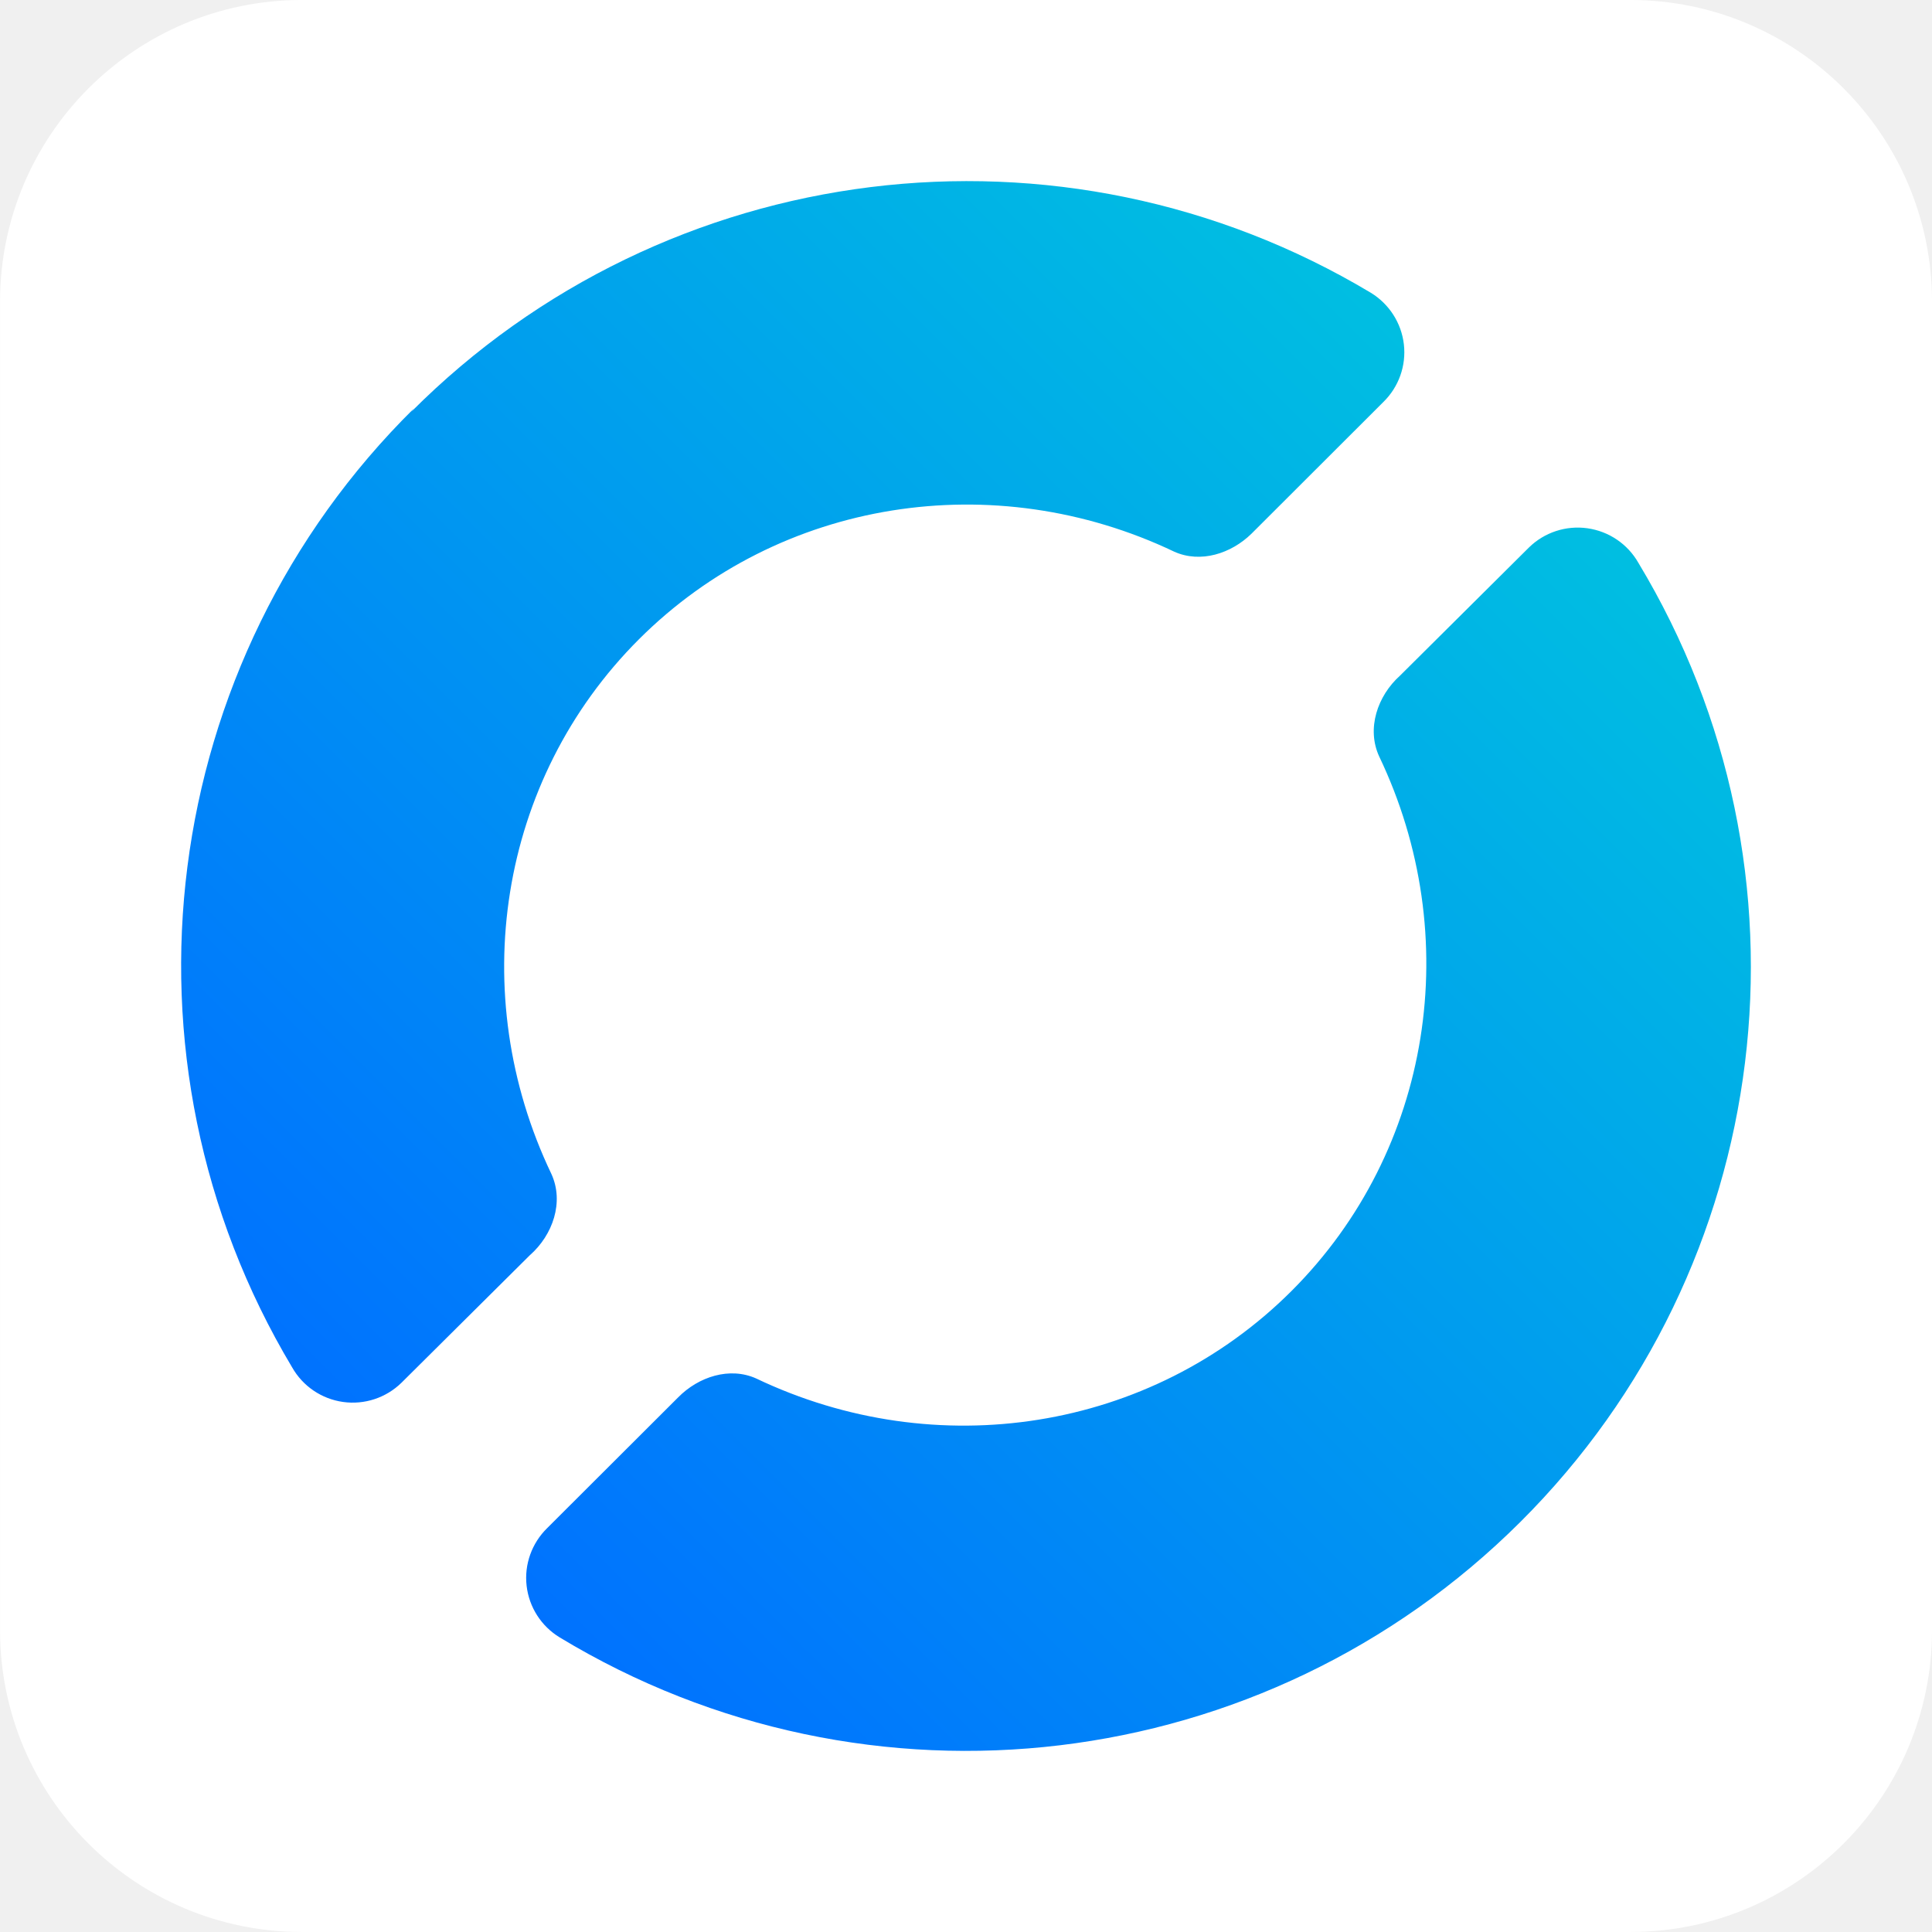
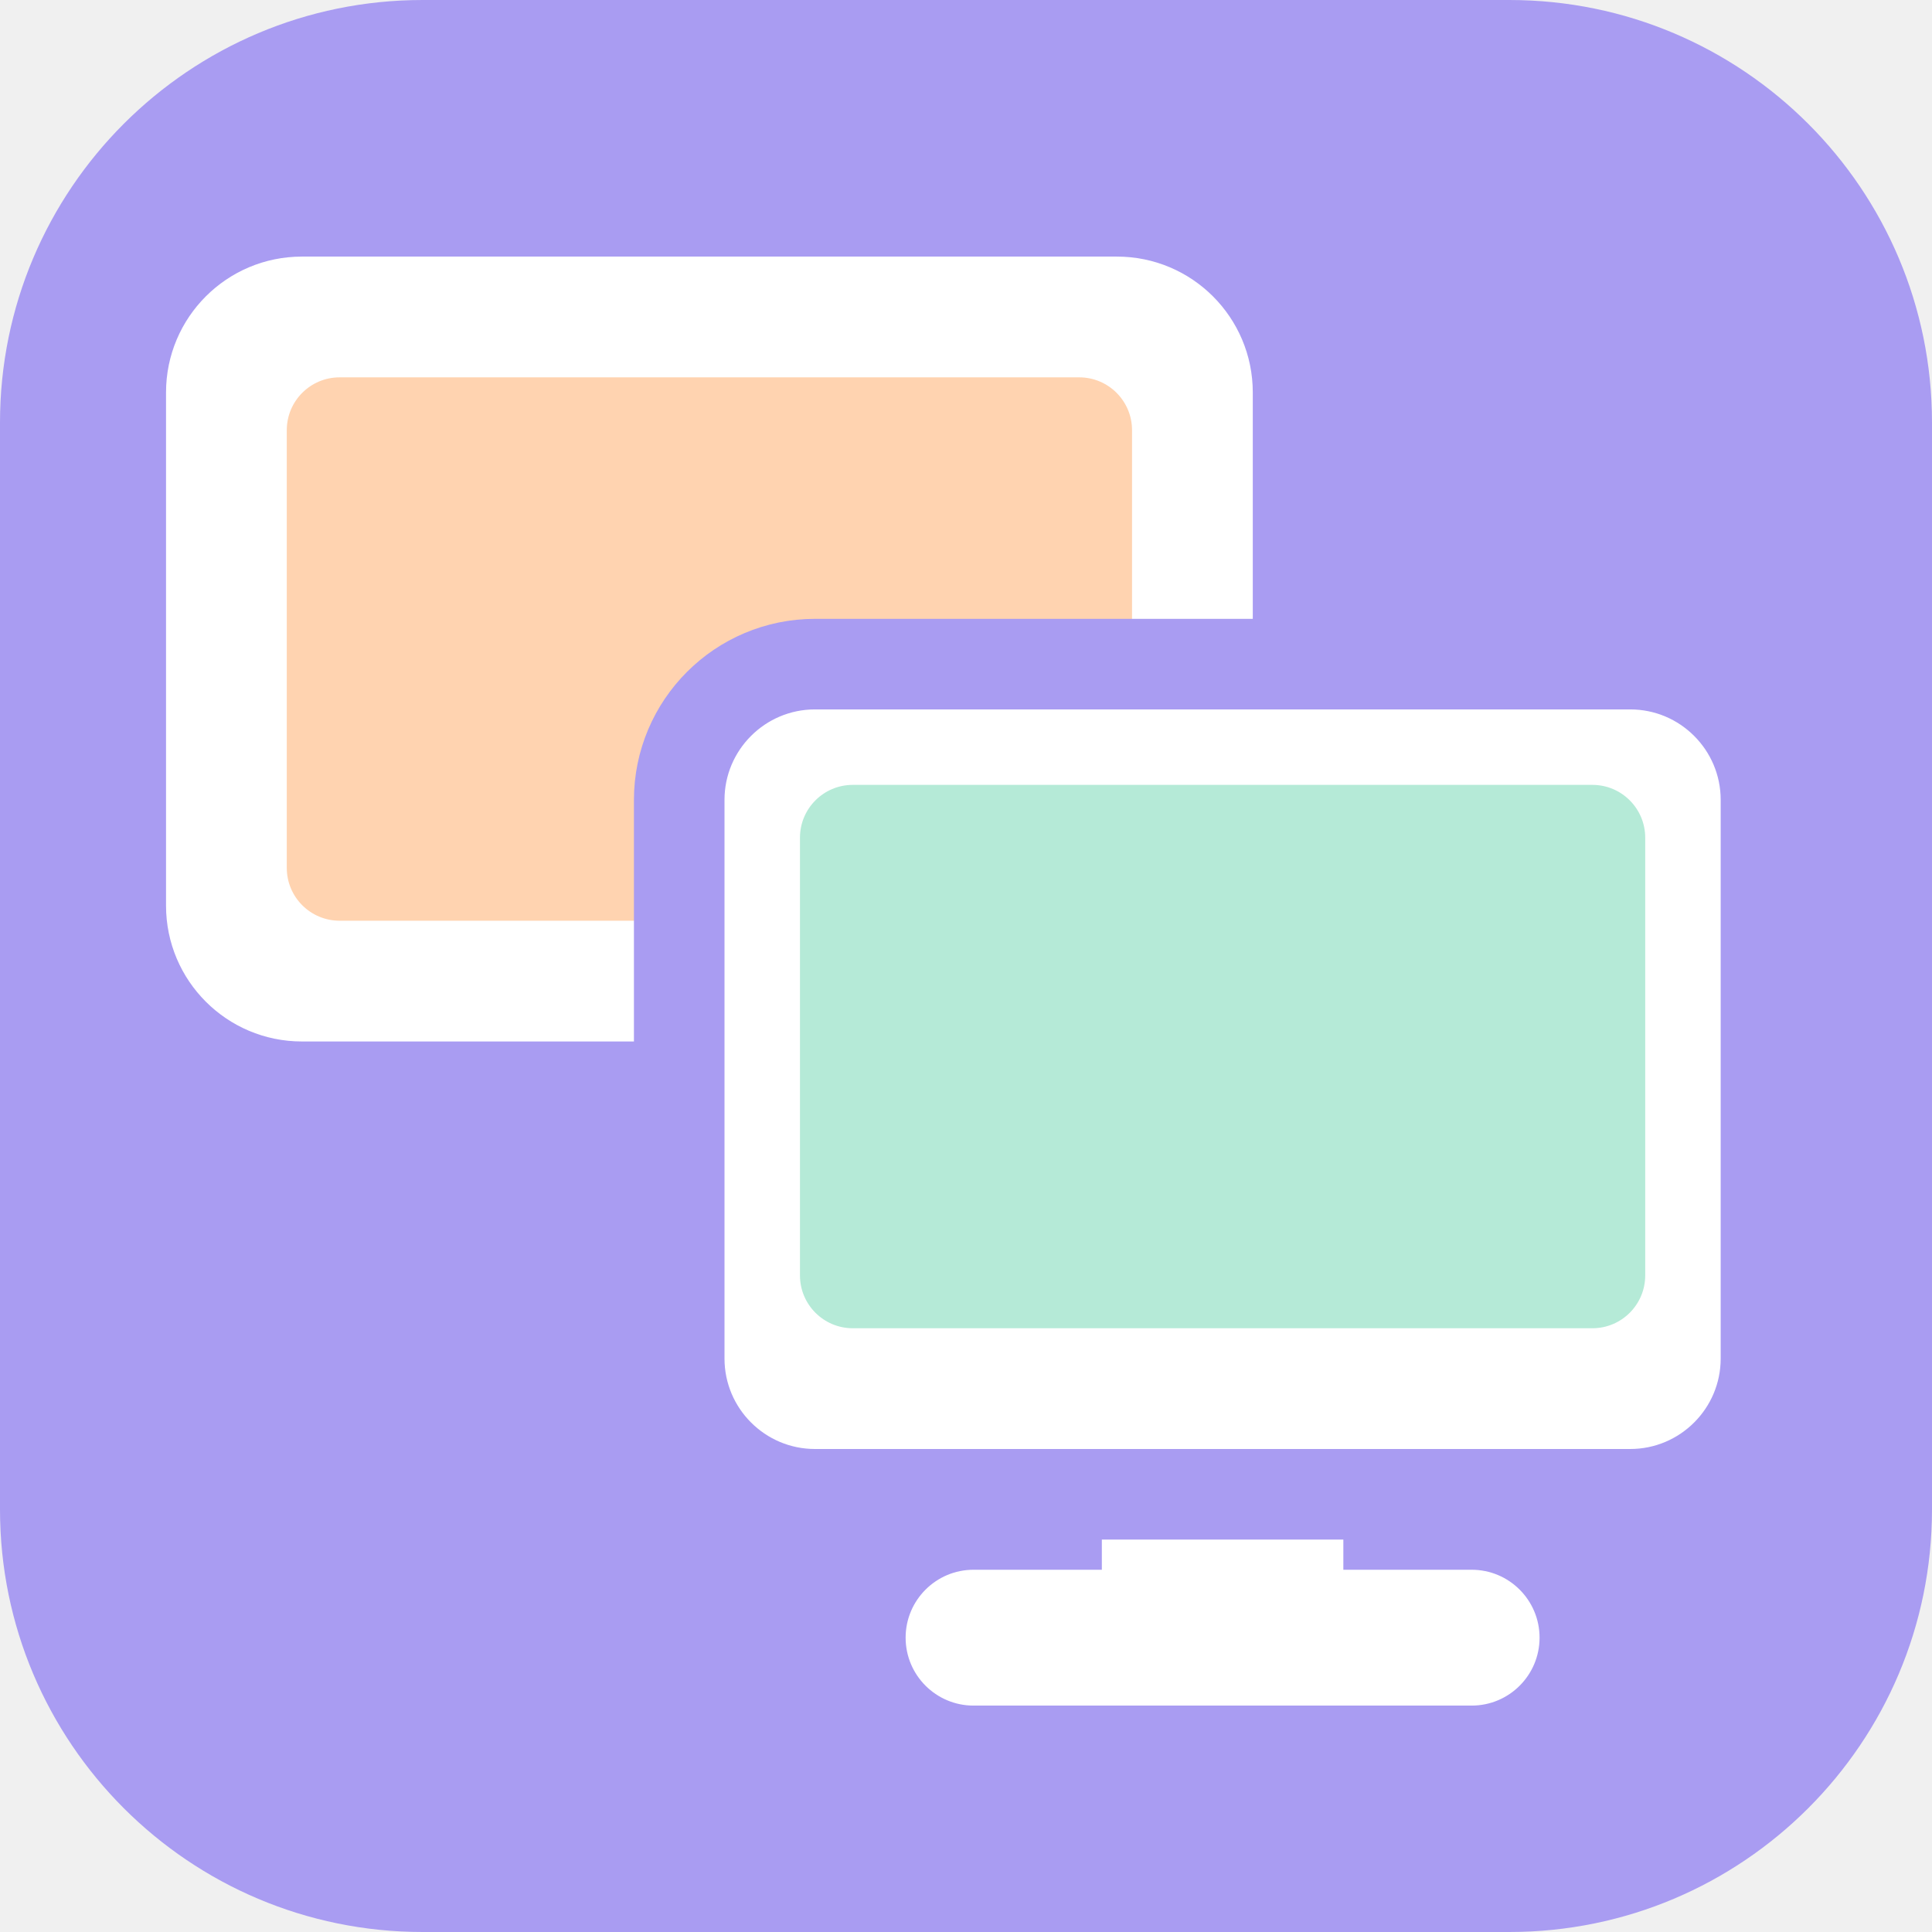
- <svg xmlns="http://www.w3.org/2000/svg" xmlns:xlink="http://www.w3.org/1999/xlink" style="isolation:isolate" viewBox="66.993 897.484 32 32" version="1.1" id="svg11" xml:space="preserve" width="32" height="32">
-   <defs id="defs15">
-     <linearGradient xlink:href="#a" id="linearGradient765" gradientUnits="userSpaceOnUse" gradientTransform="matrix(26.00048,0,0,25.99936,17.98453,891.7487)" x1="0.148" y1="0.851" x2="0.845" y2="0.154" />
-   </defs>
-   <linearGradient id="a" x1="0.148" x2="0.845" y1="0.851" y2="0.154" gradientTransform="matrix(26.301,0,0,26.331,90.67354,911.7572)" gradientUnits="userSpaceOnUse">
-     <stop offset="0" stop-color="#004ba6" id="stop4" style="stop-color:#0071ff;stop-opacity:1;" />
-     <stop offset="1" stop-color="#00bfe1" id="stop6" style="stop-color:#00bfe1;stop-opacity:1;" />
-   </linearGradient>
-   <g id="g763" transform="translate(52.0085,8.73577)">
-     <g id="g761">
-       <rect style="fill:#ffffff;fill-opacity:1;stroke:none;stroke-width:1;stroke-dasharray:none;stroke-opacity:1;paint-order:fill markers stroke" id="rect757" width="32" height="32" x="14.985" y="888.748" rx="5" ry="5" />
-       <path fill="url(#a)" d="m 40.309,897.816 -2.135,2.122 c -0.376,0.337 -0.557,0.879 -0.347,1.337 1.423,2.976 0.883,6.524 -1.451,8.856 -2.335,2.331 -5.887,2.871 -8.867,1.449 -0.439,-0.197 -0.954,-0.03 -1.292,0.313 l -2.17,2.166 c -0.255,0.25 -0.381,0.602 -0.34,0.956 0.041,0.354 0.243,0.669 0.548,0.854 5.113,3.095 11.679,2.306 15.911,-1.912 4.232,-4.216 5.039,-10.773 1.955,-15.887 -0.177,-0.311 -0.489,-0.522 -0.844,-0.572 -0.355,-0.05 -0.713,0.068 -0.968,0.318 z M 21.843,895.511 c -4.253,4.2 -5.086,10.758 -2.02,15.885 0.177,0.312 0.488,0.523 0.843,0.573 0.355,0.05 0.713,-0.068 0.969,-0.319 l 2.123,-2.109 c 0.385,-0.337 0.572,-0.885 0.359,-1.349 -1.423,-2.976 -0.884,-6.524 1.451,-8.856 2.334,-2.331 5.887,-2.871 8.866,-1.45 0.434,0.195 0.942,0.033 1.281,-0.3 l 2.182,-2.179 c 0.255,-0.249 0.381,-0.601 0.34,-0.956 -0.041,-0.353 -0.243,-0.668 -0.548,-0.854 -5.122,-3.068 -11.678,-2.255 -15.893,1.972 z" id="path759" style="fill:url(#linearGradient765);stroke-width:0.988" />
-     </g>
-   </g>
+ <svg xmlns="http://www.w3.org/2000/svg" width="256" height="256" viewBox="0 0 256 256">
+   <rect width="256" height="256" rx="56" fill="#A99CF2" />
+   <rect x="22" y="34" width="144" height="104" rx="18" fill="#FFFFFF" />
+   <rect x="38" y="50" width="112" height="72" rx="7" fill="#FFD3B0" />
+   <rect x="146" y="196" width="32" height="20" fill="#FFFFFF" />
+   <rect x="120" y="208" width="84" height="18" rx="9" fill="#FFFFFF" />
+   <rect x="90" y="88" width="144" height="110" rx="18" fill="#FFFFFF" stroke="#A99CF2" stroke-width="12" />
+   <rect x="106" y="104" width="112" height="72" rx="7" fill="#B5EAD7" />
</svg>
